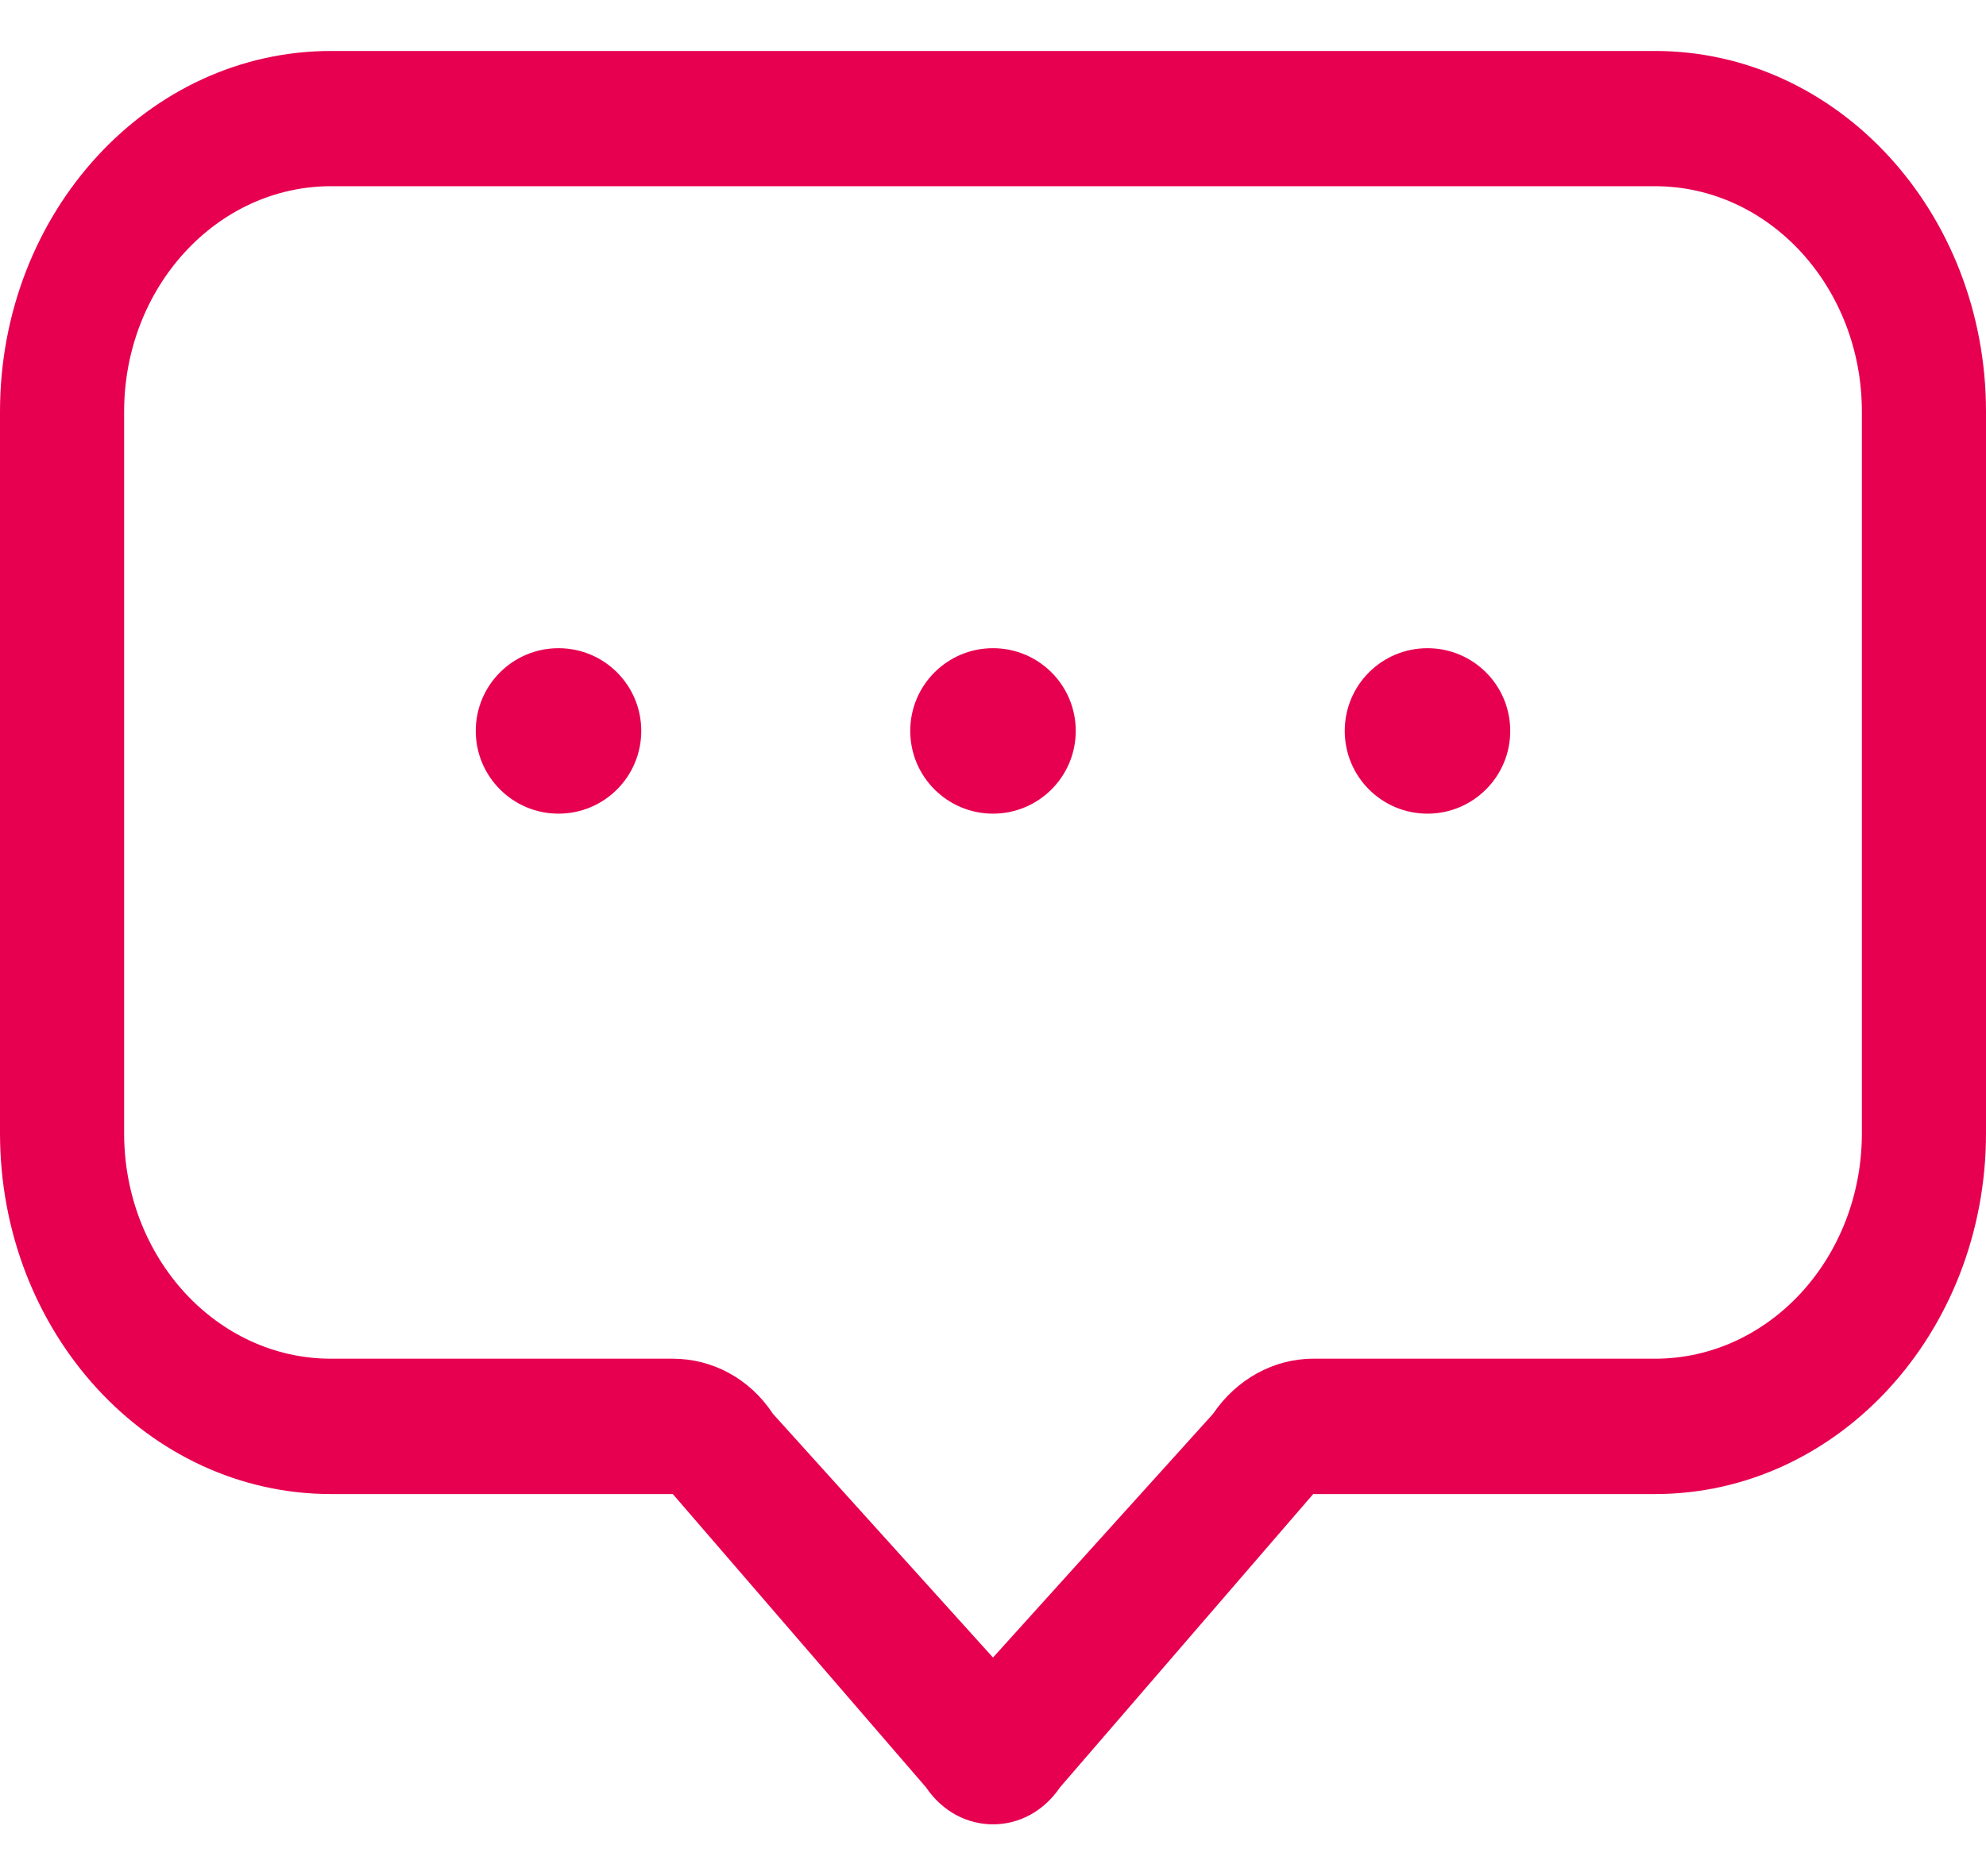
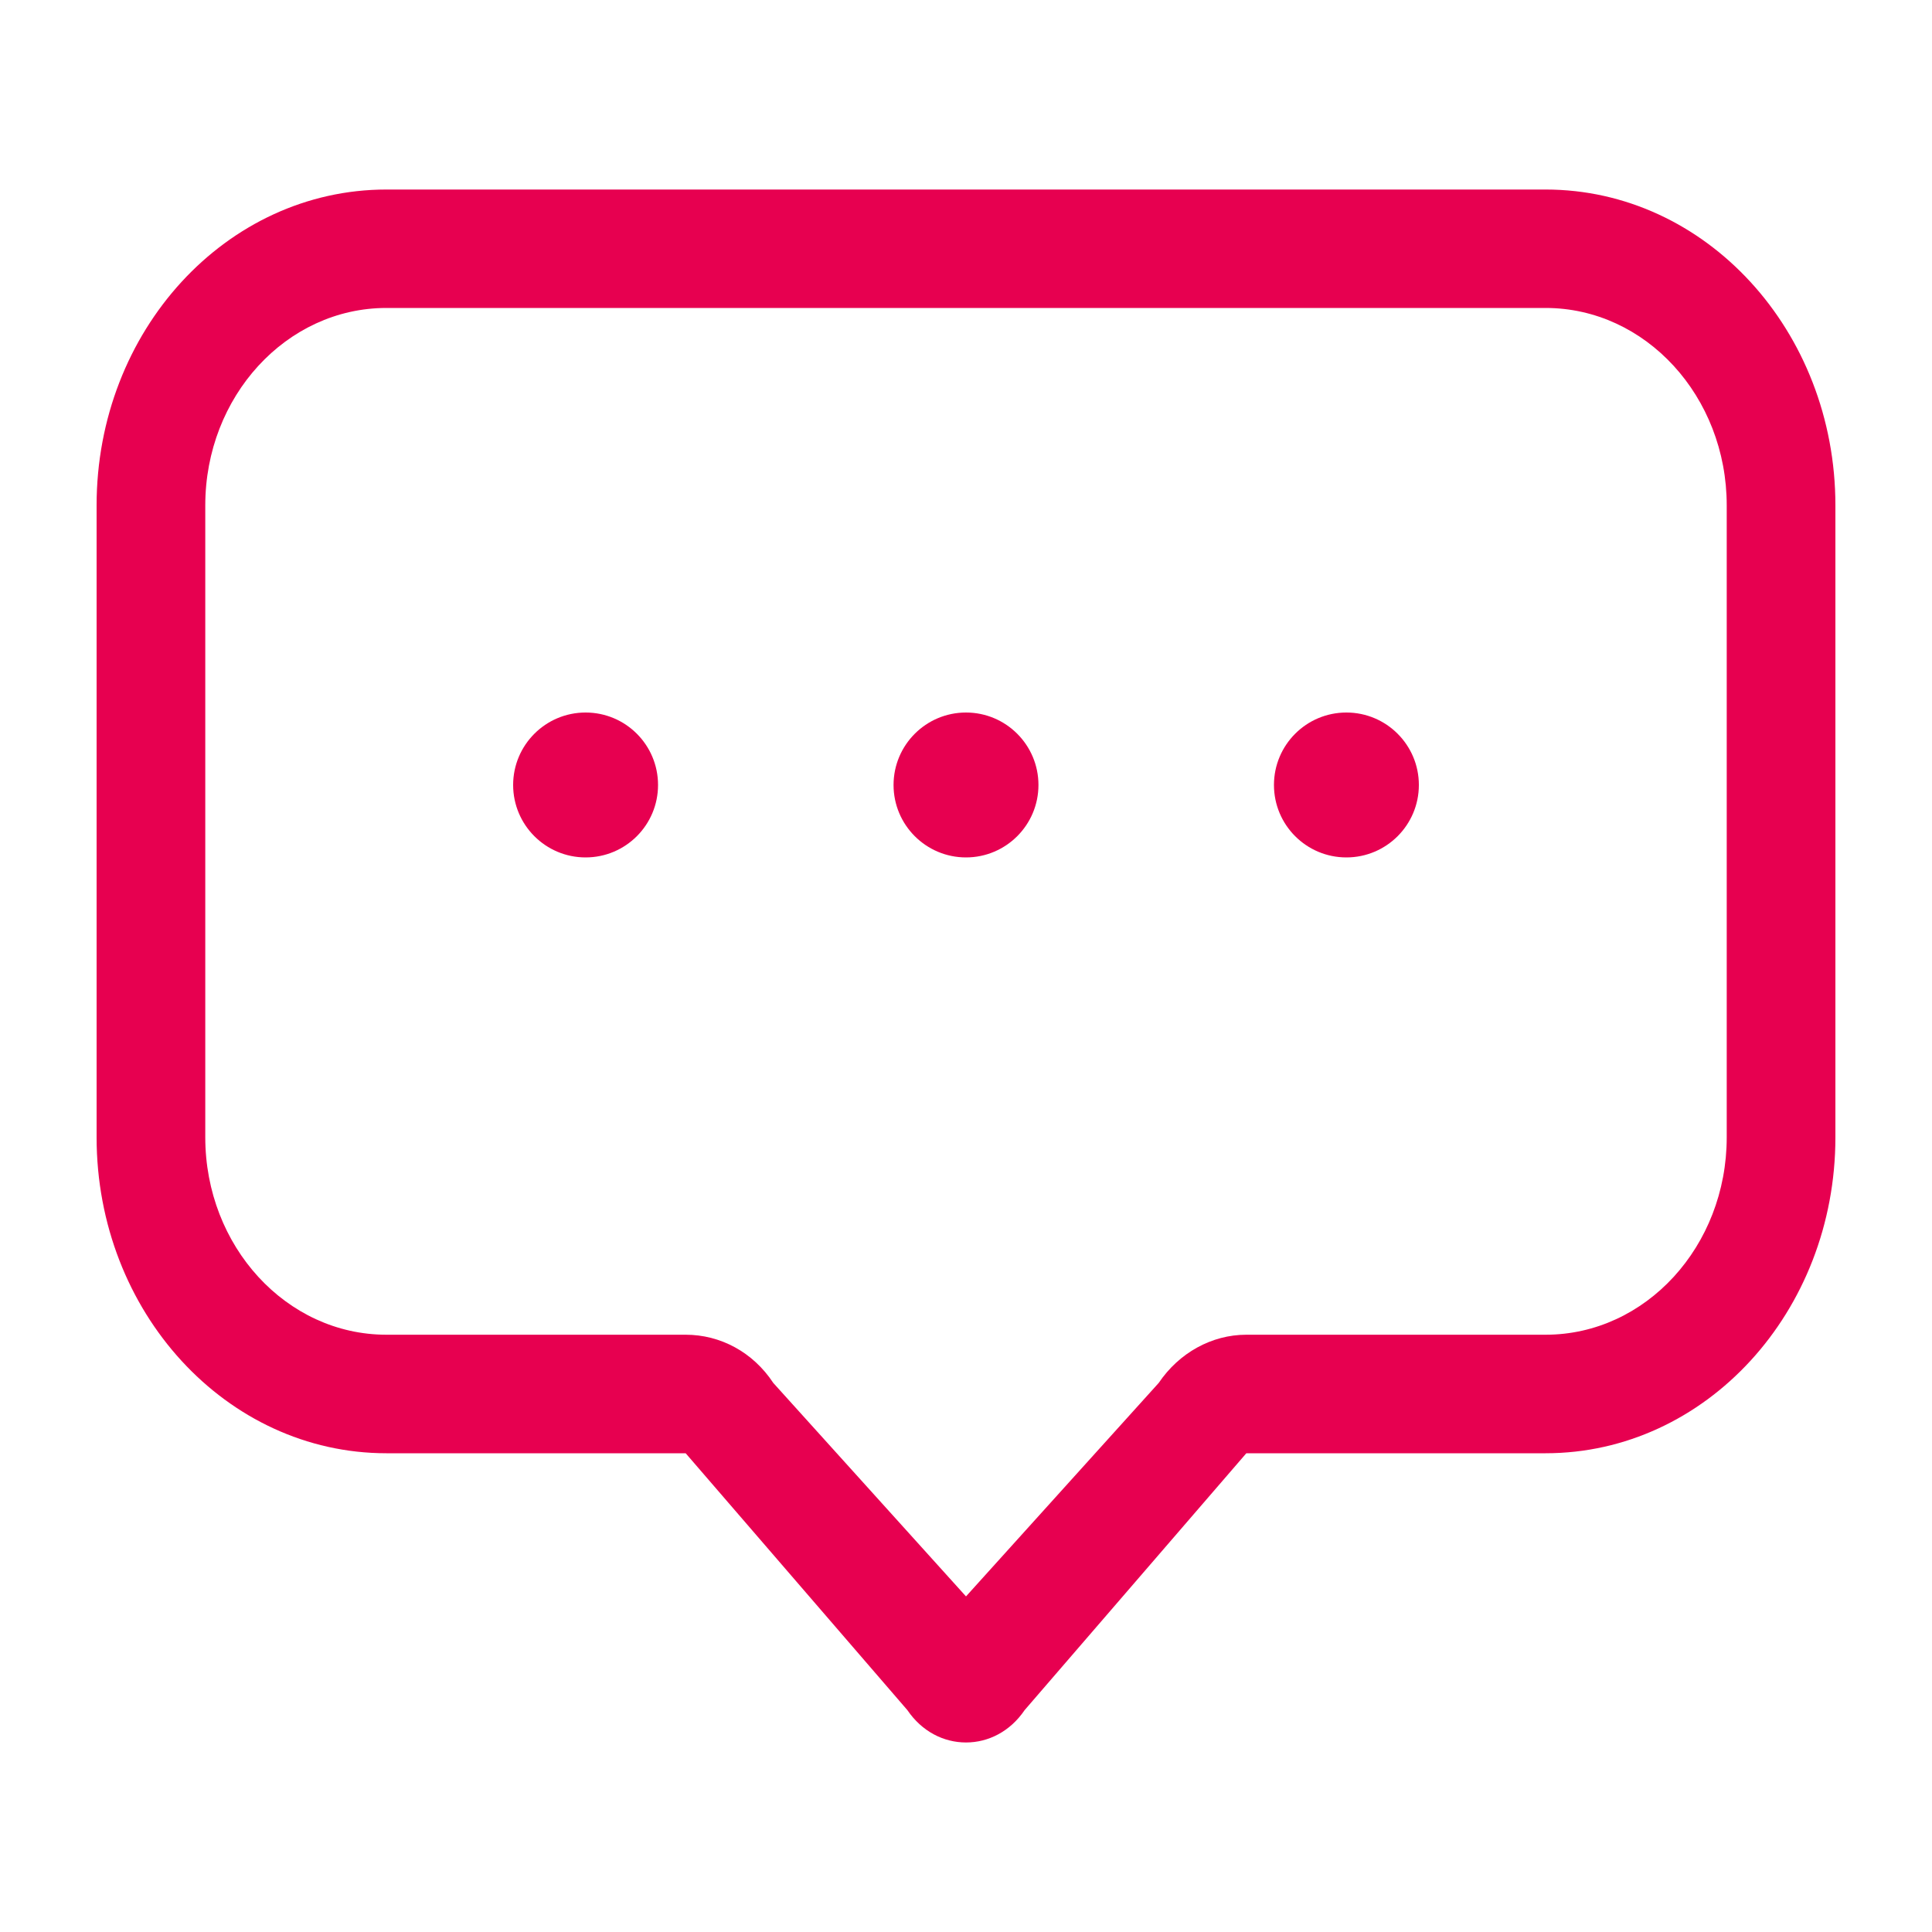
- <svg xmlns="http://www.w3.org/2000/svg" width="18" height="17" viewBox="0 0 18 17" fill="none">
-   <g id="Group 1005">
-     <path id="Union" fill-rule="evenodd" clip-rule="evenodd" d="M16.875 3.732C16.875 2.604 16.035 1.688 15 1.688H3C1.965 1.688 1.125 2.604 1.125 3.732V10.273C1.125 11.402 1.965 12.317 3 12.317H6.098C6.457 12.317 6.795 12.497 7.005 12.816L9 15.026L10.995 12.816C11.205 12.505 11.543 12.317 11.902 12.317H15C16.035 12.317 16.875 11.402 16.875 10.273V3.732ZM3 0.462H15C16.657 0.462 18 1.925 18 3.732V10.273C18 12.08 16.657 13.544 15 13.544H11.902L9.607 16.203C9.457 16.424 9.232 16.538 9 16.538C8.768 16.538 8.543 16.424 8.393 16.203L6.098 13.544H3C1.343 13.544 0 12.08 0 10.273V3.732C0 1.925 1.343 0.462 3 0.462ZM5.812 6.626C5.812 7.04 5.477 7.376 5.062 7.376C4.648 7.376 4.312 7.04 4.312 6.626C4.312 6.211 4.648 5.876 5.062 5.876C5.477 5.876 5.812 6.211 5.812 6.626ZM9 7.376C9.414 7.376 9.75 7.04 9.75 6.626C9.75 6.211 9.414 5.876 9 5.876C8.586 5.876 8.25 6.211 8.25 6.626C8.25 7.04 8.586 7.376 9 7.376ZM13.688 6.626C13.688 7.04 13.352 7.376 12.938 7.376C12.523 7.376 12.188 7.04 12.188 6.626C12.188 6.211 12.523 5.876 12.938 5.876C13.352 5.876 13.688 6.211 13.688 6.626Z" fill="#E70050" />
-   </g>
+ <svg xmlns="http://www.w3.org/2000/svg" width="20" height="20" viewBox="0 0 20 20" fill="none">
+   <path fill-rule="evenodd" clip-rule="evenodd" d="M17.875 5.232C17.875 4.104 17.035 3.188 16 3.188H4C2.965 3.188 2.125 4.104 2.125 5.232V11.773C2.125 12.902 2.965 13.817 4 13.817H7.098C7.457 13.817 7.795 13.997 8.005 14.316L10 16.526L11.995 14.316C12.205 14.005 12.543 13.817 12.902 13.817H16C17.035 13.817 17.875 12.902 17.875 11.773V5.232ZM4 1.962H16C17.657 1.962 19 3.425 19 5.232V11.773C19 13.58 17.657 15.044 16 15.044H12.902L10.607 17.703C10.457 17.924 10.232 18.038 10 18.038C9.768 18.038 9.543 17.924 9.393 17.703L7.098 15.044H4C2.342 15.044 1 13.58 1 11.773V5.232C1 3.425 2.342 1.962 4 1.962ZM6.812 8.126C6.812 8.54 6.477 8.876 6.062 8.876C5.648 8.876 5.312 8.54 5.312 8.126C5.312 7.712 5.648 7.376 6.062 7.376C6.477 7.376 6.812 7.712 6.812 8.126ZM10 8.876C10.414 8.876 10.75 8.54 10.75 8.126C10.75 7.712 10.414 7.376 10 7.376C9.586 7.376 9.25 7.712 9.25 8.126C9.25 8.54 9.586 8.876 10 8.876ZM14.688 8.126C14.688 8.54 14.352 8.876 13.938 8.876C13.523 8.876 13.188 8.54 13.188 8.126C13.188 7.712 13.523 7.376 13.938 7.376C14.352 7.376 14.688 7.712 14.688 8.126Z" fill="#E70050" />
</svg>
